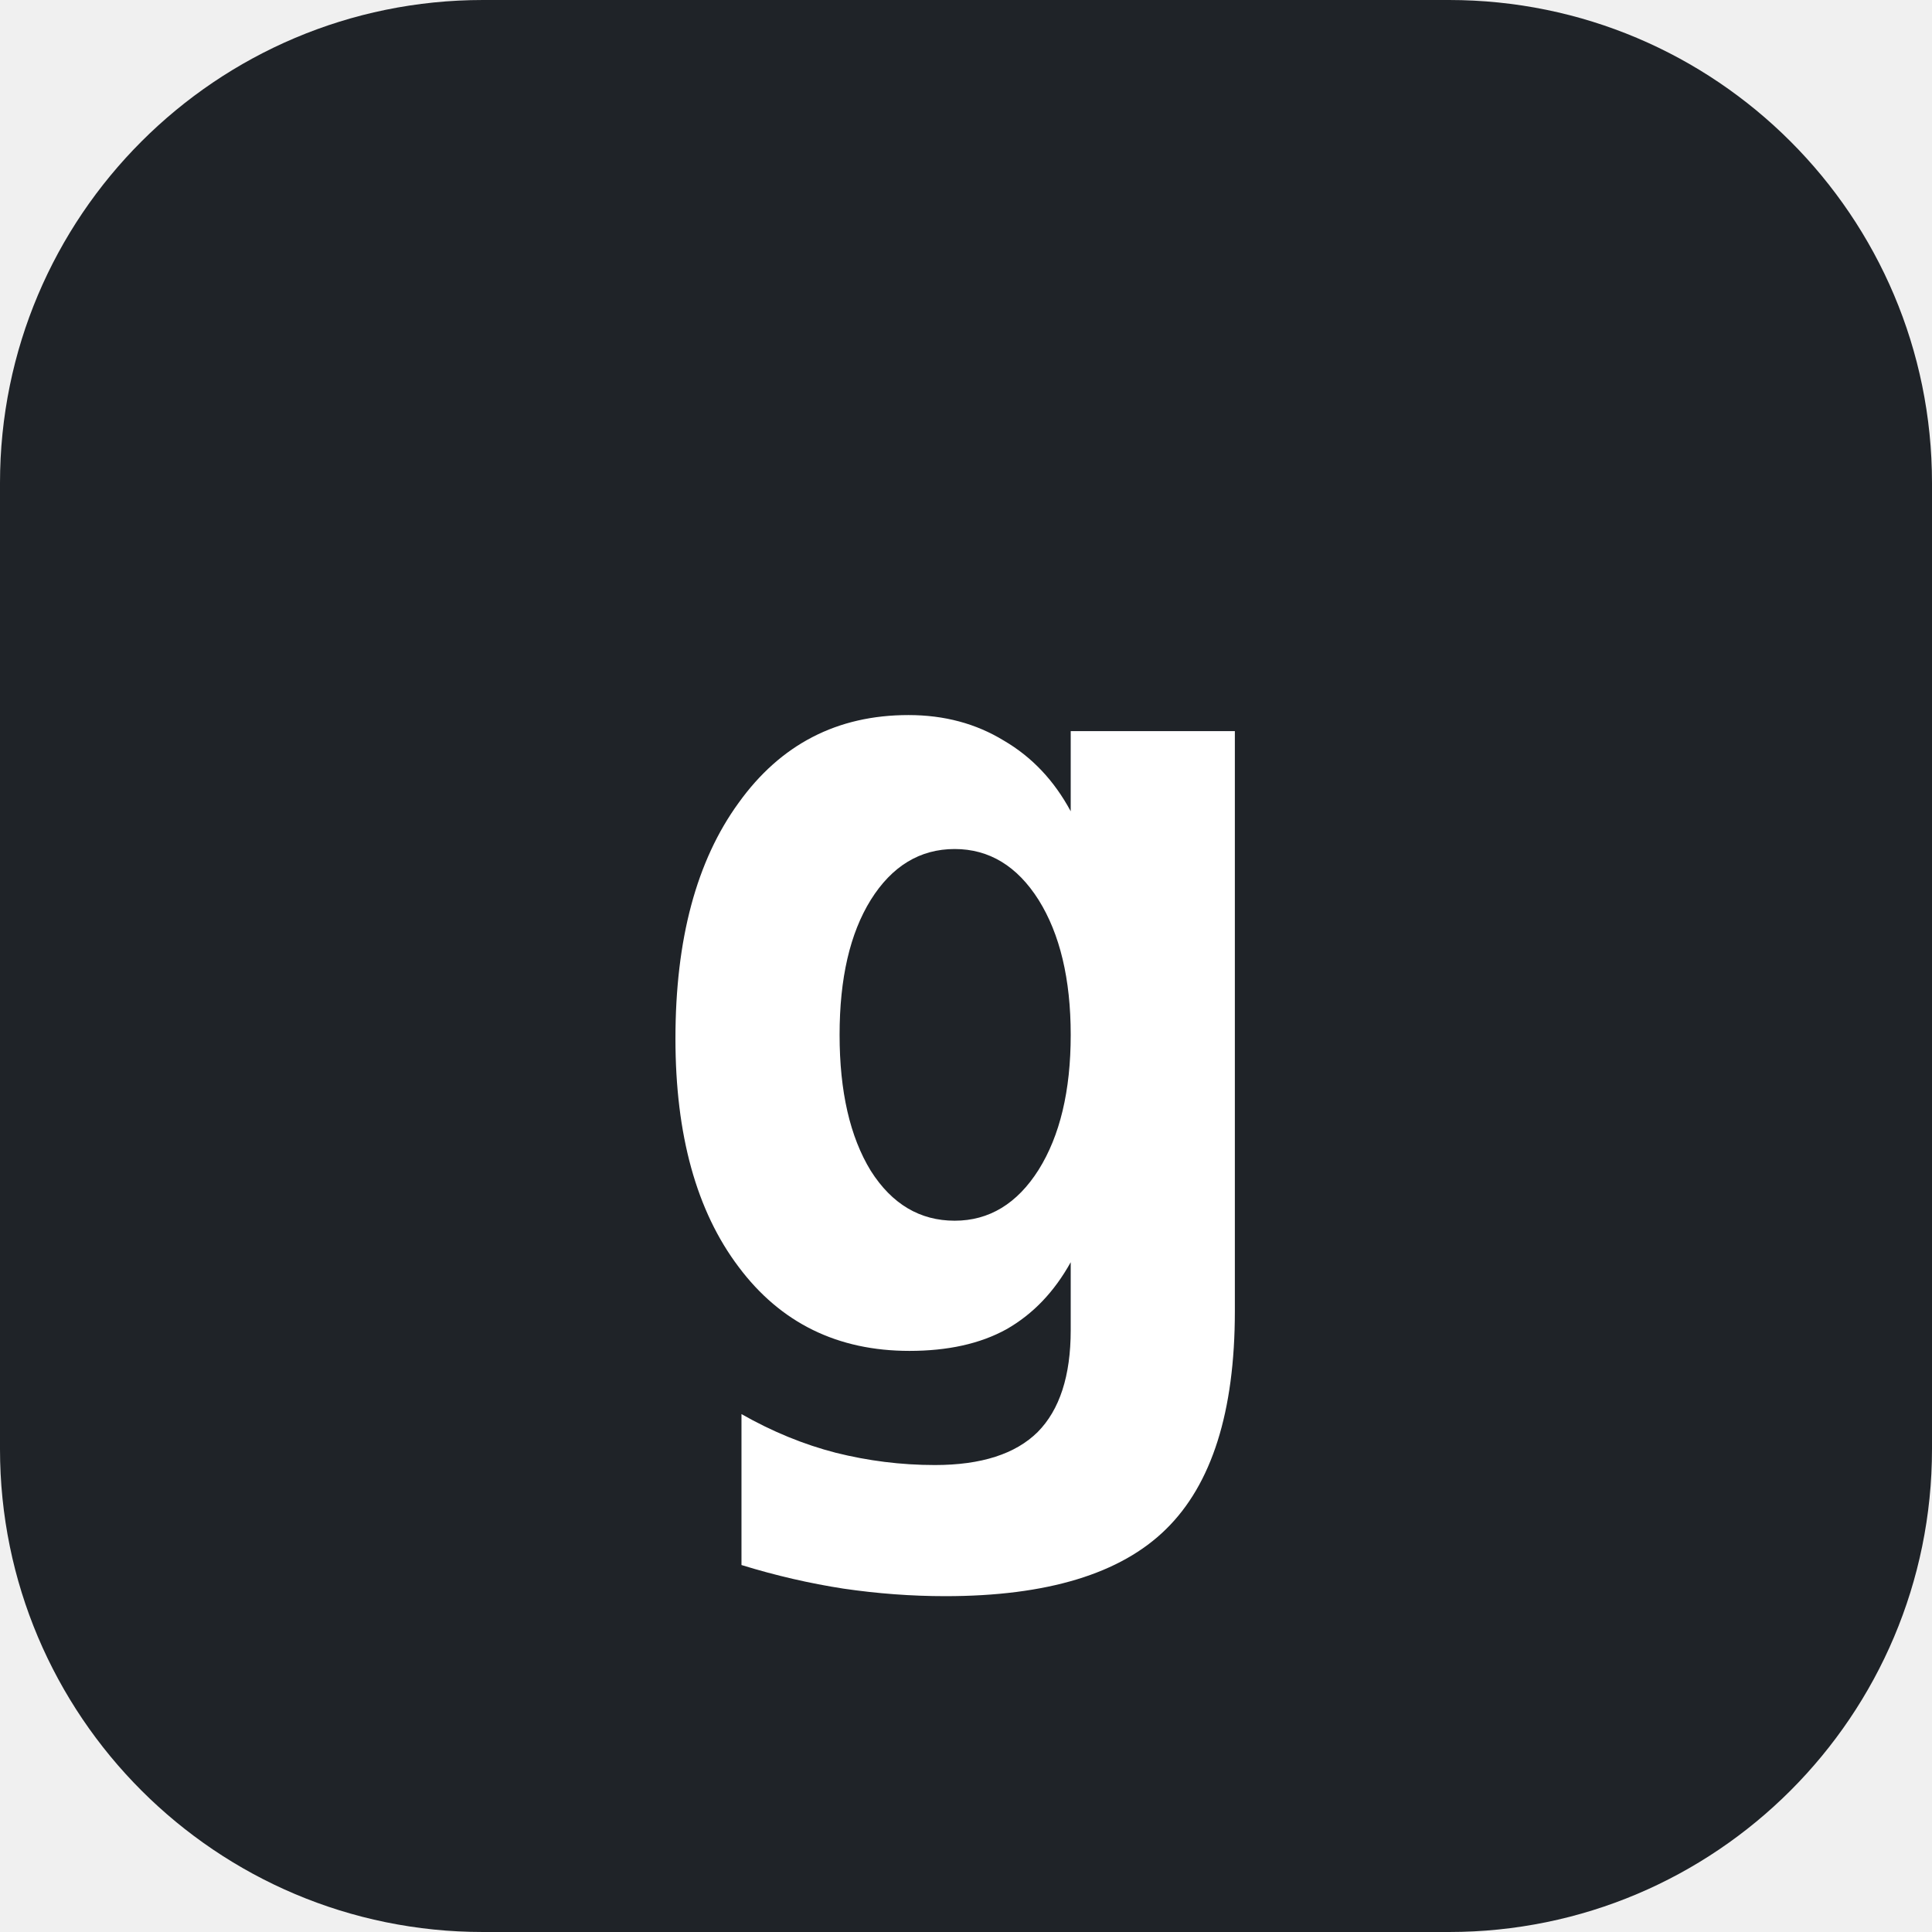
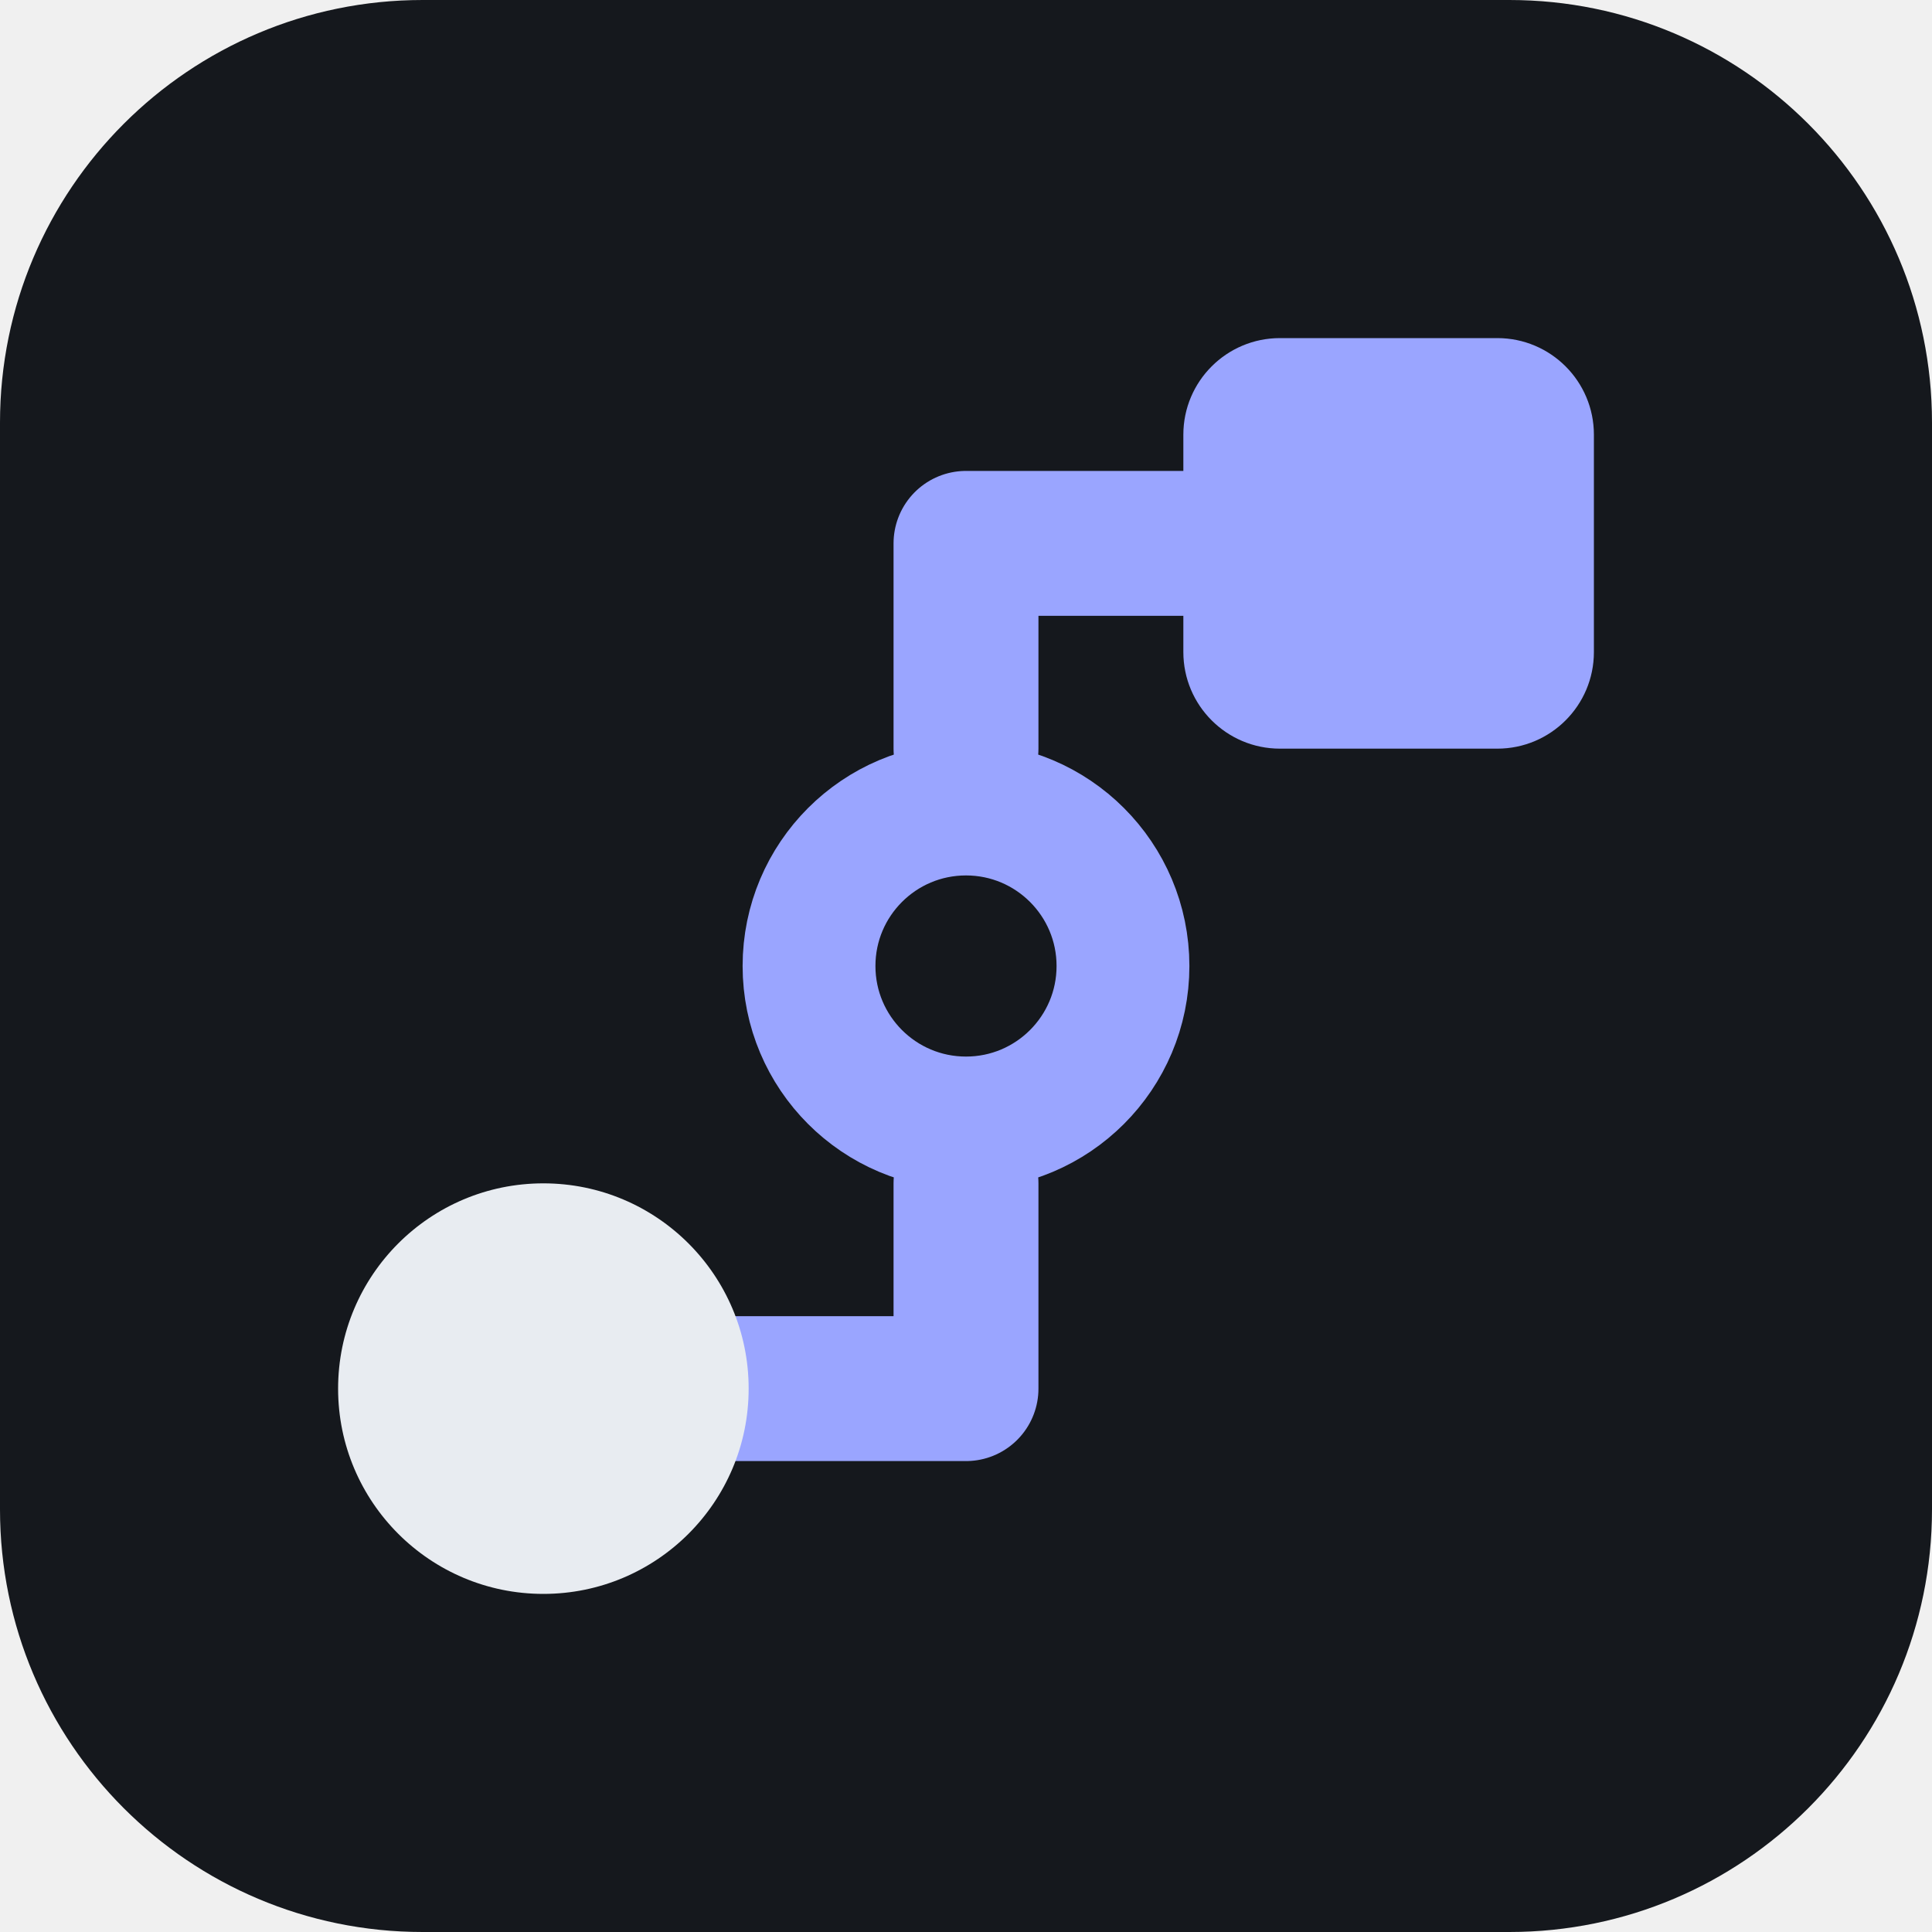
- <svg xmlns="http://www.w3.org/2000/svg" viewBox="0 0 32 32">
-   <rect width="32" height="32" rx="8" fill="#1f2328" />
-   <text x="16" y="22.5" text-anchor="middle" font-family="ui-monospace,SFMono-Regular,Menlo,Consolas,monospace" font-size="19" font-weight="700" fill="#ffffff">g</text>
+ <svg xmlns="http://www.w3.org/2000/svg" viewBox="0 0 32 32" role="img" aria-label="gop">
+   <rect width="32" height="32" rx="7" fill="#15181d" />
+   <path d="M9 23H16V19.6M16 12.4V9H23" fill="none" stroke-width="2.4" stroke-linecap="round" stroke-linejoin="round" stroke="#9aa5ff" />
+   <circle cx="9" cy="23" r="3.4" fill="#e8ecf1" />
+   <circle cx="16" cy="16" r="2.6" fill="none" stroke="#9aa5ff" stroke-width="2.2" />
+   <rect x="19.6" y="5.6" width="6.8" height="6.8" rx="1.6" fill="#9aa5ff" />
</svg>
